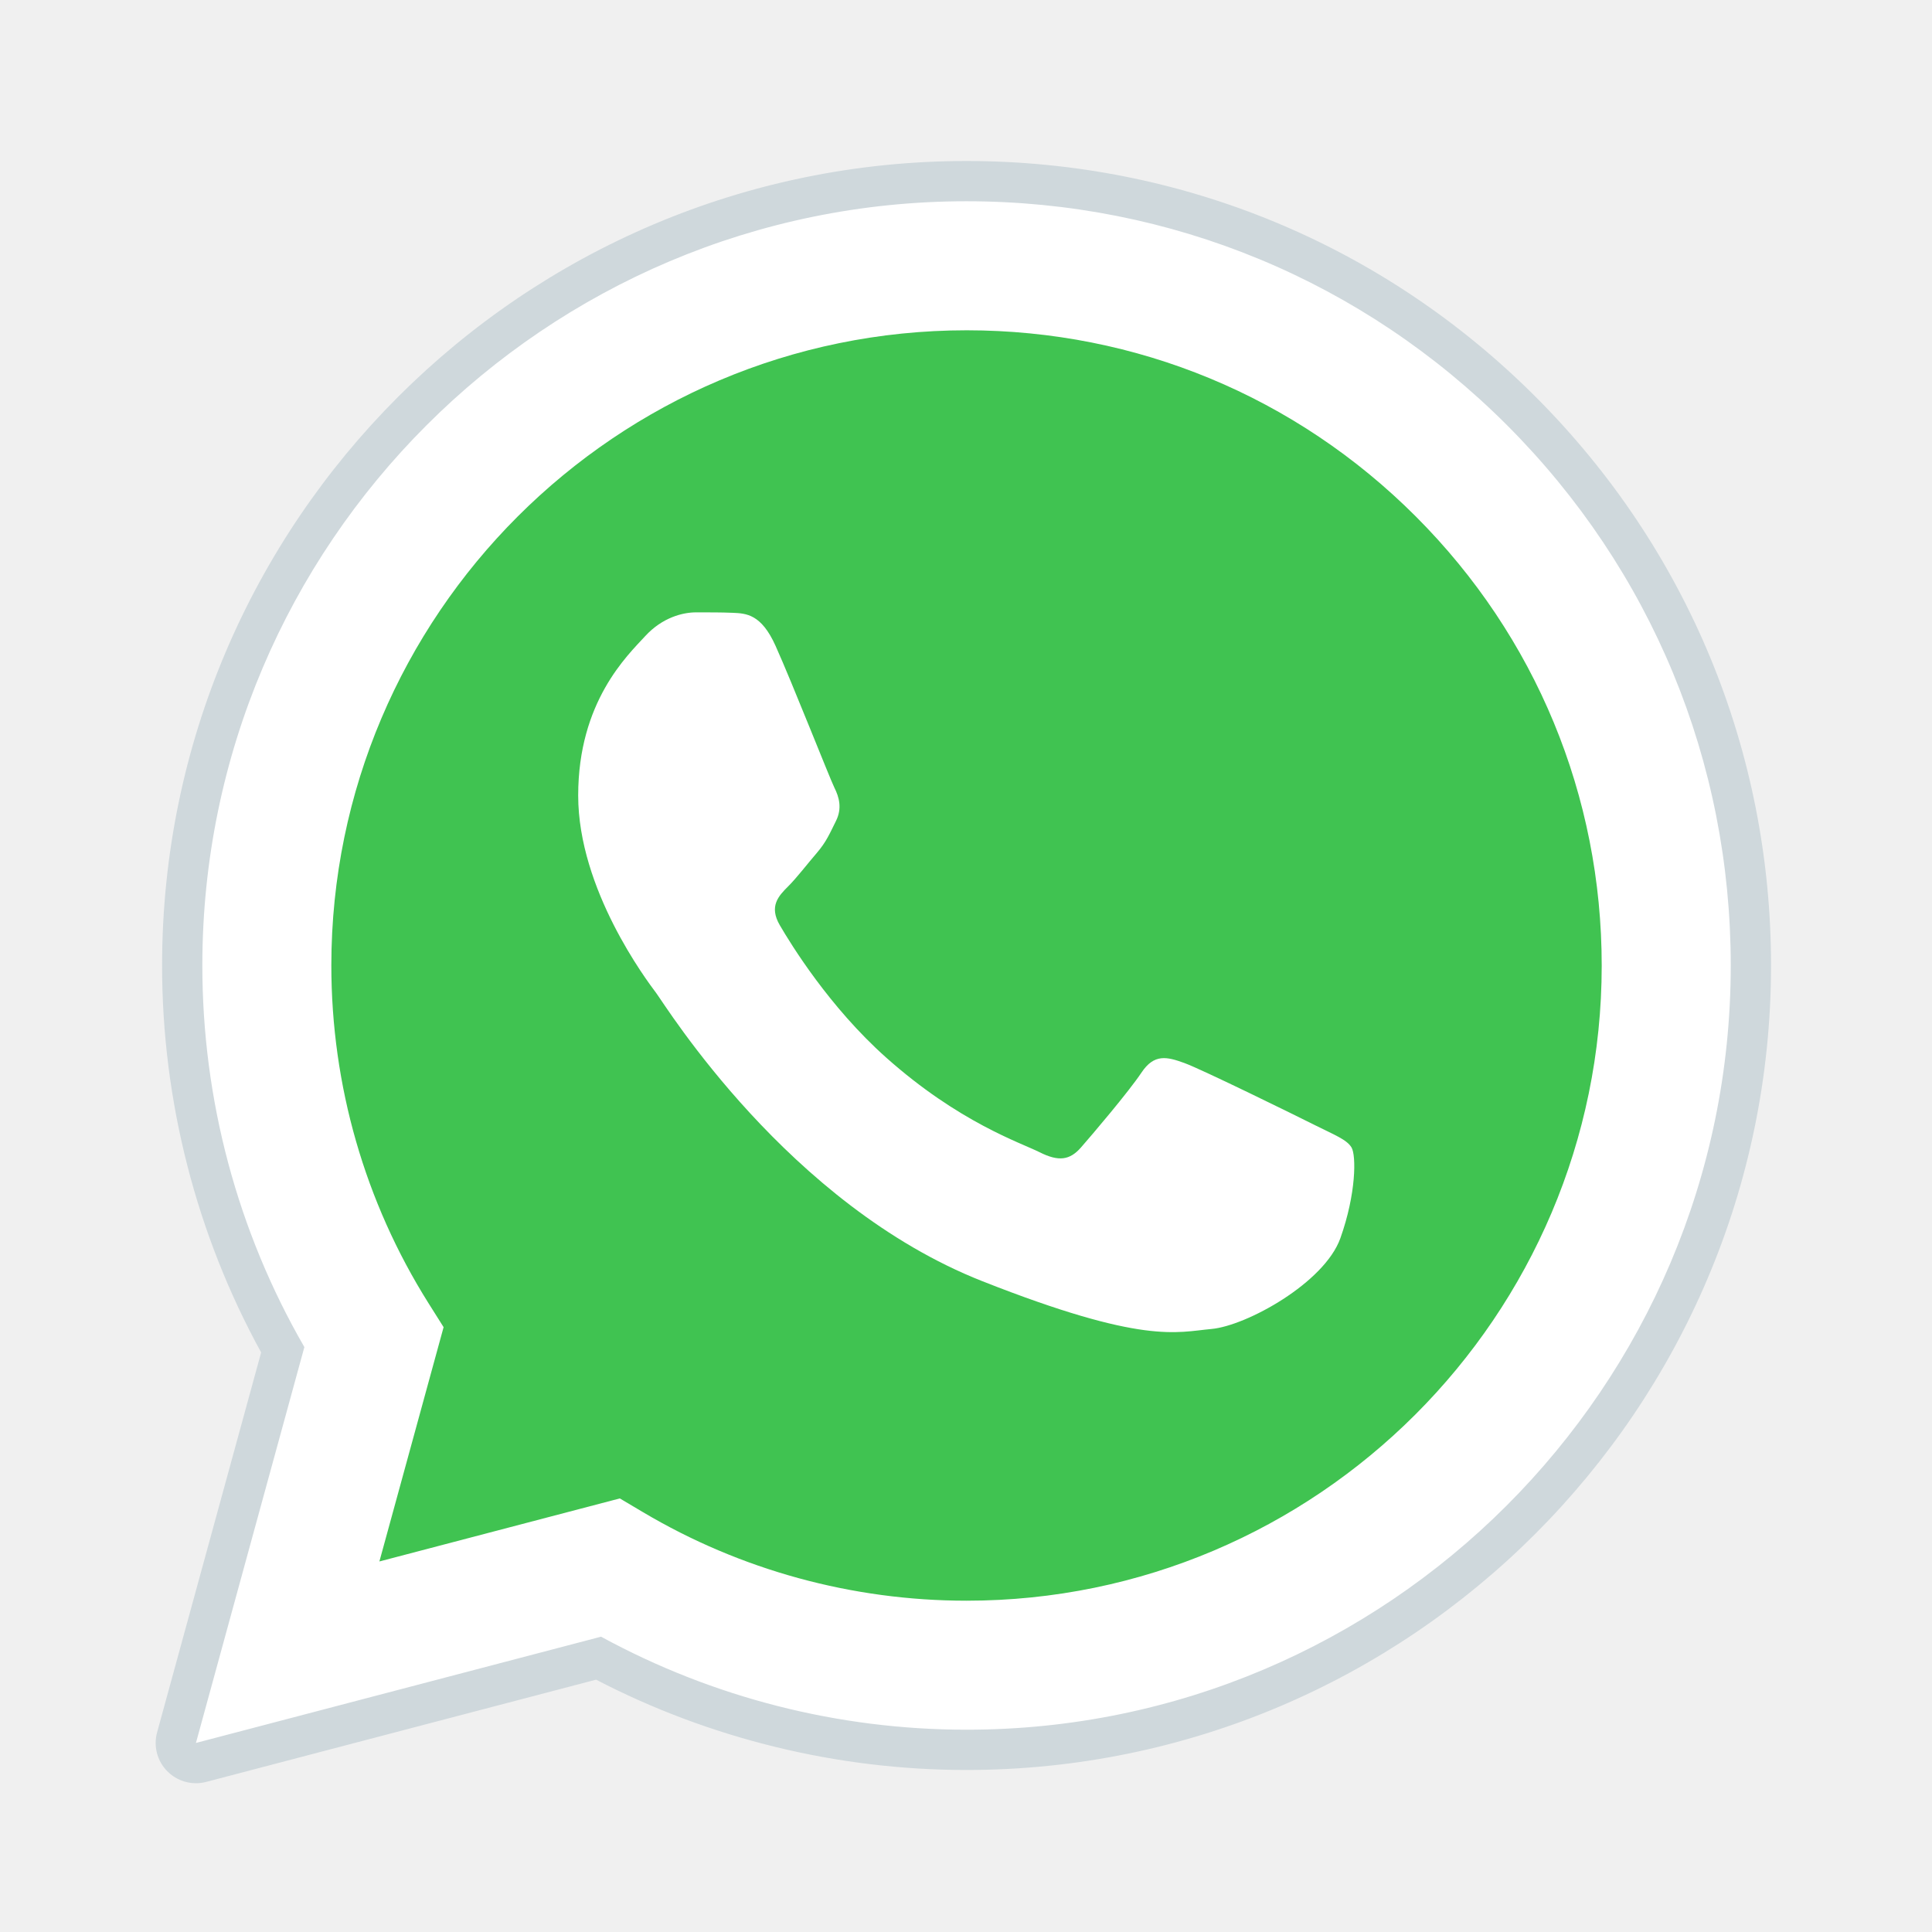
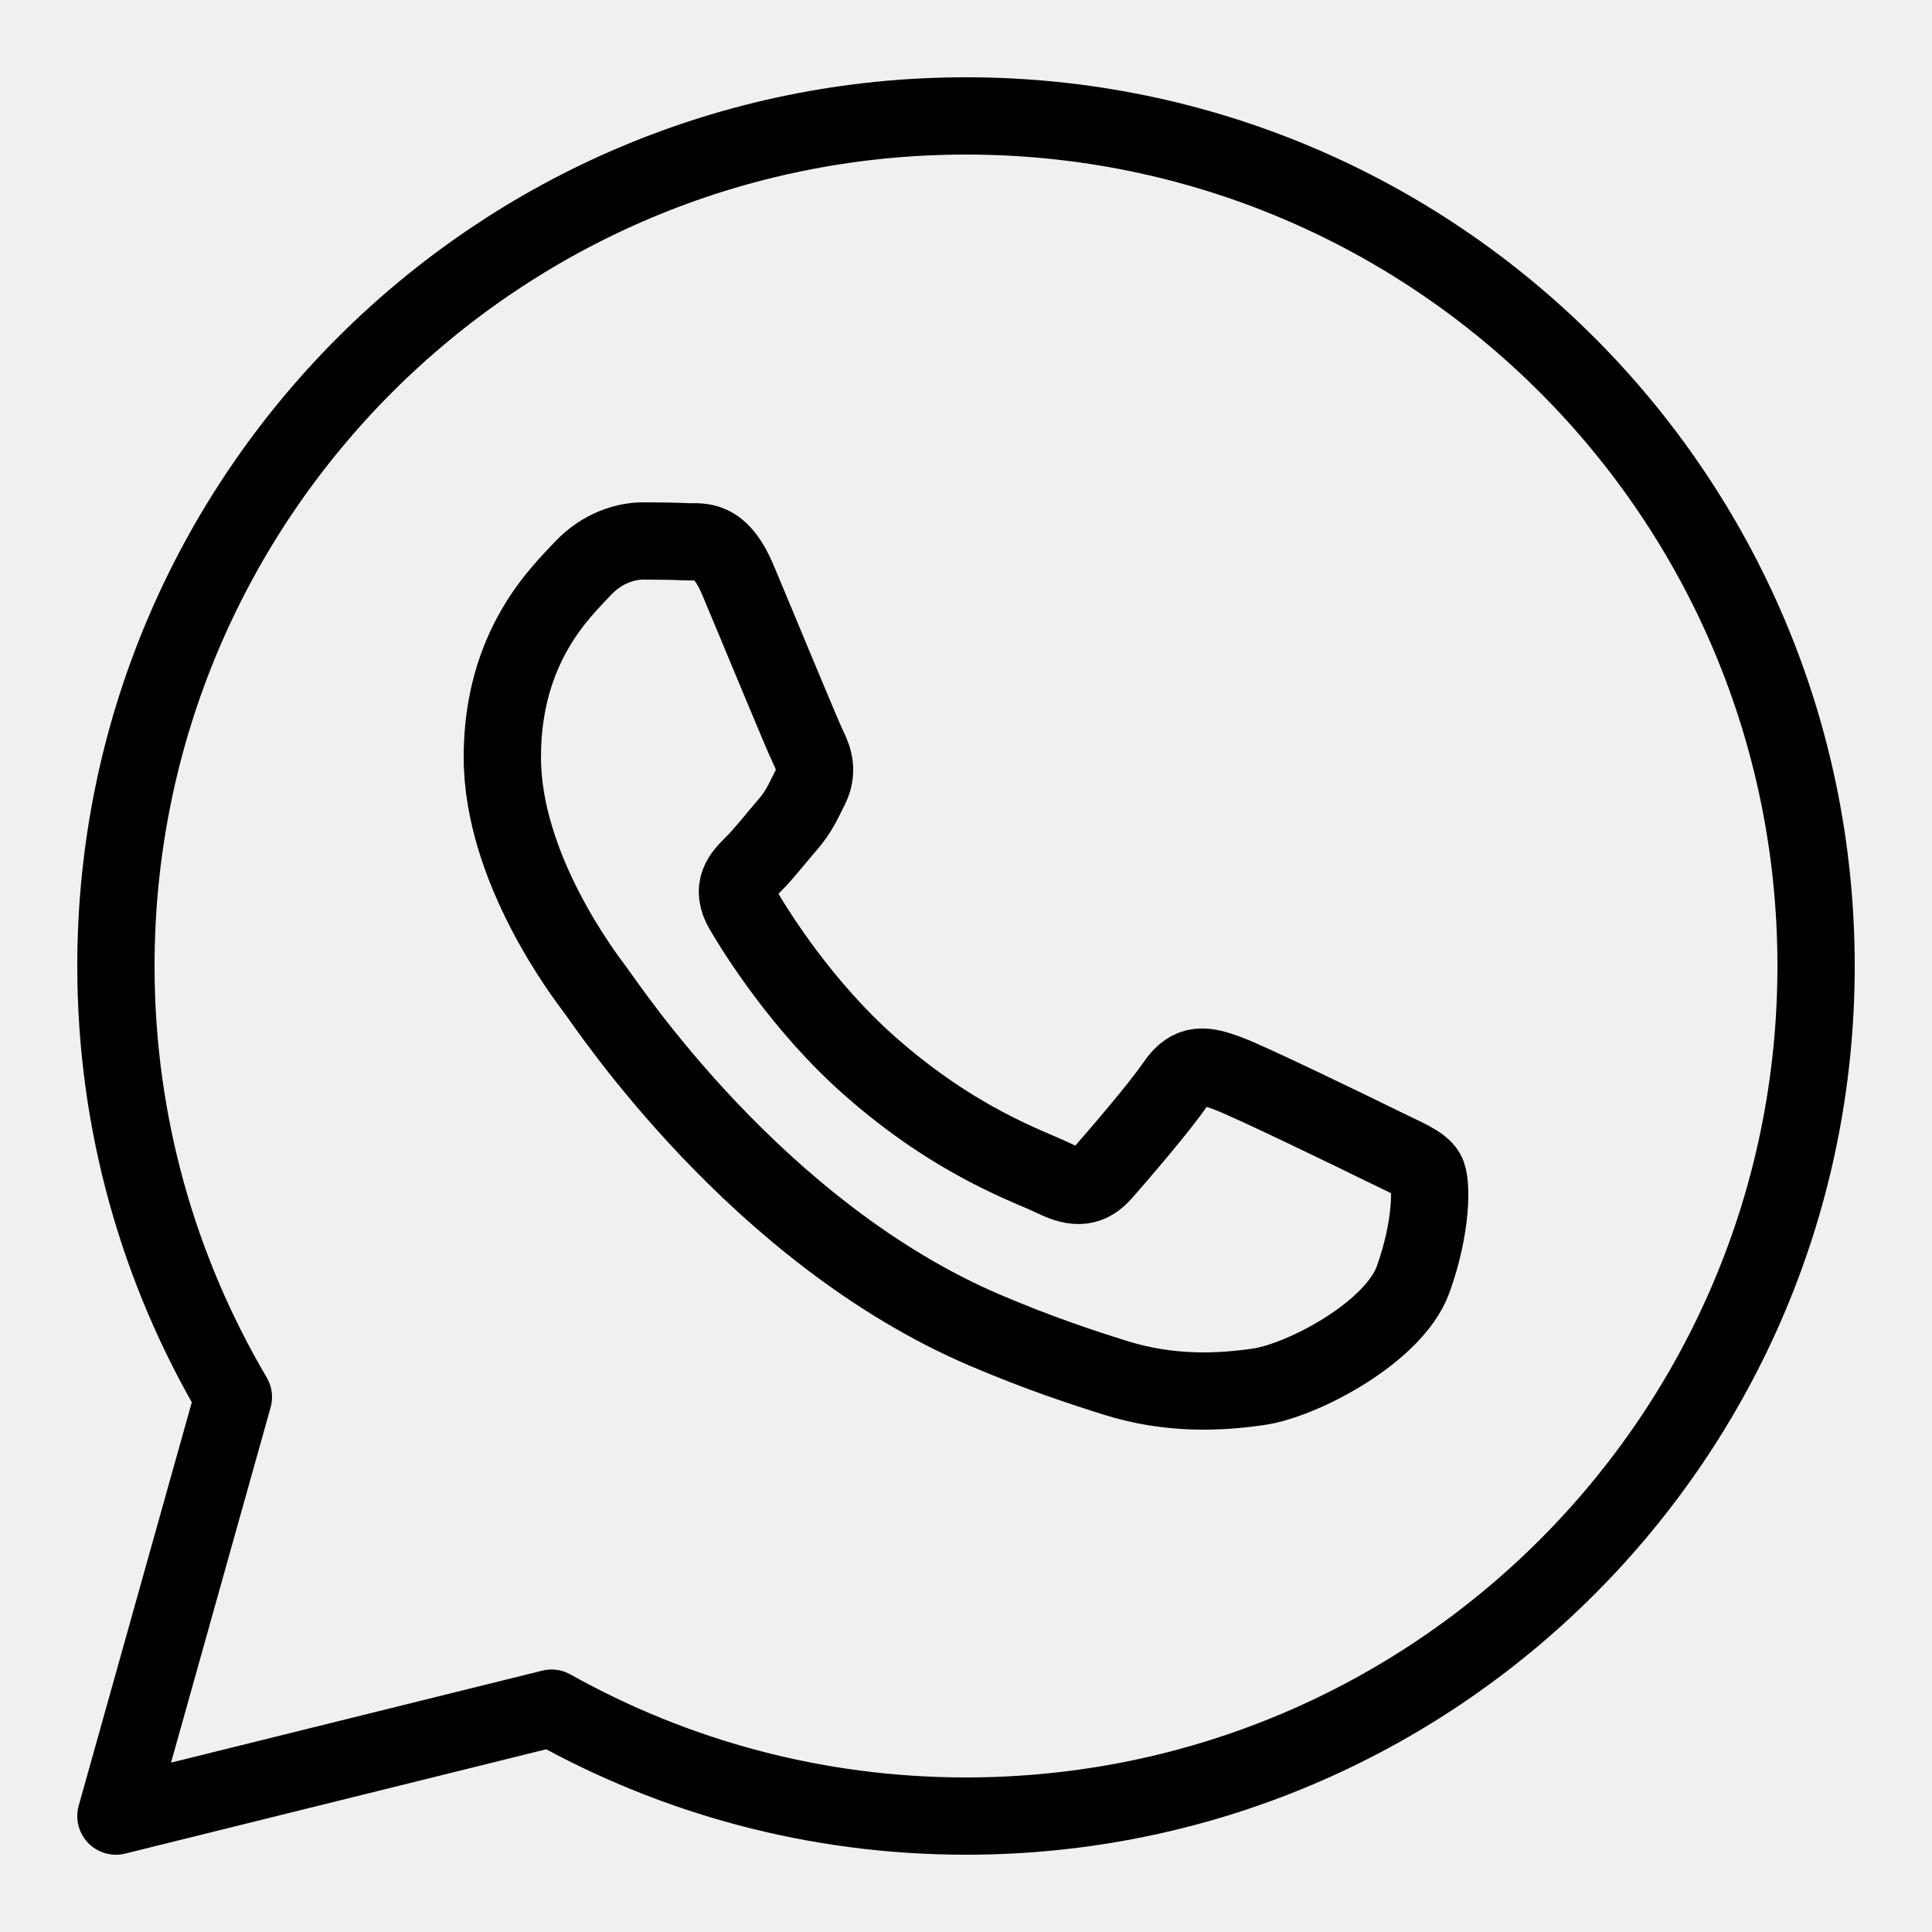
- <svg xmlns="http://www.w3.org/2000/svg" viewBox="0 0 48 48" width="96px" height="96px" clip-rule="evenodd">
-   <path fill="#fff" d="M4.868,43.303l2.694-9.835C5.9,30.59,5.026,27.324,5.027,23.979C5.032,13.514,13.548,5,24.014,5c5.079,0.002,9.845,1.979,13.43,5.566c3.584,3.588,5.558,8.356,5.556,13.428c-0.004,10.465-8.522,18.98-18.986,18.98c-0.001,0,0,0,0,0h-0.008c-3.177-0.001-6.3-0.798-9.073-2.311L4.868,43.303z" />
-   <path fill="#fff" d="M4.868,43.803c-0.132,0-0.26-0.052-0.355-0.148c-0.125-0.127-0.174-0.312-0.127-0.483l2.639-9.636c-1.636-2.906-2.499-6.206-2.497-9.556C4.532,13.238,13.273,4.5,24.014,4.5c5.21,0.002,10.105,2.031,13.784,5.713c3.679,3.683,5.704,8.577,5.702,13.781c-0.004,10.741-8.746,19.48-19.486,19.48c-3.189-0.001-6.344-0.788-9.144-2.277l-9.875,2.589C4.953,43.798,4.911,43.803,4.868,43.803z" />
-   <path fill="#cfd8dc" d="M24.014,5c5.079,0.002,9.845,1.979,13.43,5.566c3.584,3.588,5.558,8.356,5.556,13.428c-0.004,10.465-8.522,18.98-18.986,18.98h-0.008c-3.177-0.001-6.3-0.798-9.073-2.311L4.868,43.303l2.694-9.835C5.9,30.59,5.026,27.324,5.027,23.979C5.032,13.514,13.548,5,24.014,5 M24.014,42.974C24.014,42.974,24.014,42.974,24.014,42.974C24.014,42.974,24.014,42.974,24.014,42.974 M24.014,42.974C24.014,42.974,24.014,42.974,24.014,42.974C24.014,42.974,24.014,42.974,24.014,42.974 M24.014,4C24.014,4,24.014,4,24.014,4C12.998,4,4.032,12.962,4.027,23.979c-0.001,3.367,0.849,6.685,2.461,9.622l-2.585,9.439c-0.094,0.345,0.002,0.713,0.254,0.967c0.19,0.192,0.447,0.297,0.711,0.297c0.085,0,0.17-0.011,0.254-0.033l9.687-2.54c2.828,1.468,5.998,2.243,9.197,2.244c11.024,0,19.99-8.963,19.995-19.98c0.002-5.339-2.075-10.359-5.848-14.135C34.378,6.083,29.357,4.002,24.014,4L24.014,4z" />
-   <path fill="#40c351" d="M35.176,12.832c-2.98-2.982-6.941-4.625-11.157-4.626c-8.704,0-15.783,7.076-15.787,15.774c-0.001,2.981,0.833,5.883,2.413,8.396l0.376,0.597l-1.595,5.821l5.973-1.566l0.577,0.342c2.422,1.438,5.2,2.198,8.032,2.199h0.006c8.698,0,15.777-7.077,15.78-15.776C39.795,19.778,38.156,15.814,35.176,12.832z" />
-   <path fill="#fff" fill-rule="evenodd" d="M19.268,16.045c-0.355-0.79-0.729-0.806-1.068-0.82c-0.277-0.012-0.593-0.011-0.909-0.011c-0.316,0-0.83,0.119-1.265,0.594c-0.435,0.475-1.661,1.622-1.661,3.956c0,2.334,1.7,4.59,1.937,4.906c0.237,0.316,3.282,5.259,8.104,7.161c4.007,1.58,4.823,1.266,5.693,1.187c0.87-0.079,2.807-1.147,3.202-2.255c0.395-1.108,0.395-2.057,0.277-2.255c-0.119-0.198-0.435-0.316-0.909-0.554s-2.807-1.385-3.242-1.543c-0.435-0.158-0.751-0.237-1.068,0.238c-0.316,0.474-1.225,1.543-1.502,1.859c-0.277,0.317-0.554,0.357-1.028,0.119c-0.474-0.238-2.002-0.738-3.815-2.354c-1.41-1.257-2.362-2.81-2.639-3.285c-0.277-0.474-0.03-0.731,0.208-0.968c0.213-0.213,0.474-0.554,0.712-0.831c0.237-0.277,0.316-0.475,0.474-0.791c0.158-0.317,0.079-0.594-0.04-0.831C20.612,19.329,19.69,16.983,19.268,16.045z" clip-rule="evenodd" />
+ <svg xmlns="http://www.w3.org/2000/svg" viewBox="0 0 50 50" width="50px" height="50px">
+   <path style="fill:none;stroke:#000000;stroke-width:2;stroke-miterlimit:10;" d="M19.102,15.022c-0.479-1.137-0.966-0.983-1.329-1.001C17.429,14.005,17.036,14,16.642,14c-0.394,0-1.033,0.146-1.575,0.73S13,16.724,13,19.594s2.116,5.641,2.411,6.031c0.296,0.389,4.164,6.278,10.087,8.804c1.409,0.6,2.509,0.959,3.366,1.228c1.414,0.444,2.702,0.381,3.72,0.231c1.134-0.167,3.494-1.411,3.986-2.772c0.492-1.362,0.492-2.529,0.344-2.772c-0.148-0.243-0.542-0.389-1.132-0.681c-0.59-0.292-3.494-1.703-4.036-1.896c-0.542-0.195-0.935-0.292-1.329,0.292c-0.394,0.584-1.525,1.896-1.869,2.286c-0.344,0.389-0.689,0.438-1.279,0.146c-0.59-0.292-2.494-0.907-4.748-2.894c-1.756-1.546-2.941-3.455-3.285-4.039s-0.037-0.899,0.259-1.19c0.266-0.262,0.59-0.681,0.886-1.022c0.296-0.341,0.394-0.584,0.59-0.973s0.098-0.73-0.05-1.022C20.775,19.059,19.594,16.19,19.102,15.022z" />
+   <path style="fill:none;stroke:#000000;stroke-width:2;stroke-linejoin:round;stroke-miterlimit:10;" d="M25,3C12.85,3,3,12.85,3,25c0,4.072,1.111,7.884,3.04,11.155L3,47l11.274-2.793C17.448,45.983,21.104,47,25,47c12.15,0,22-9.85,22-22S37.15,3,25,3z" />
</svg>
